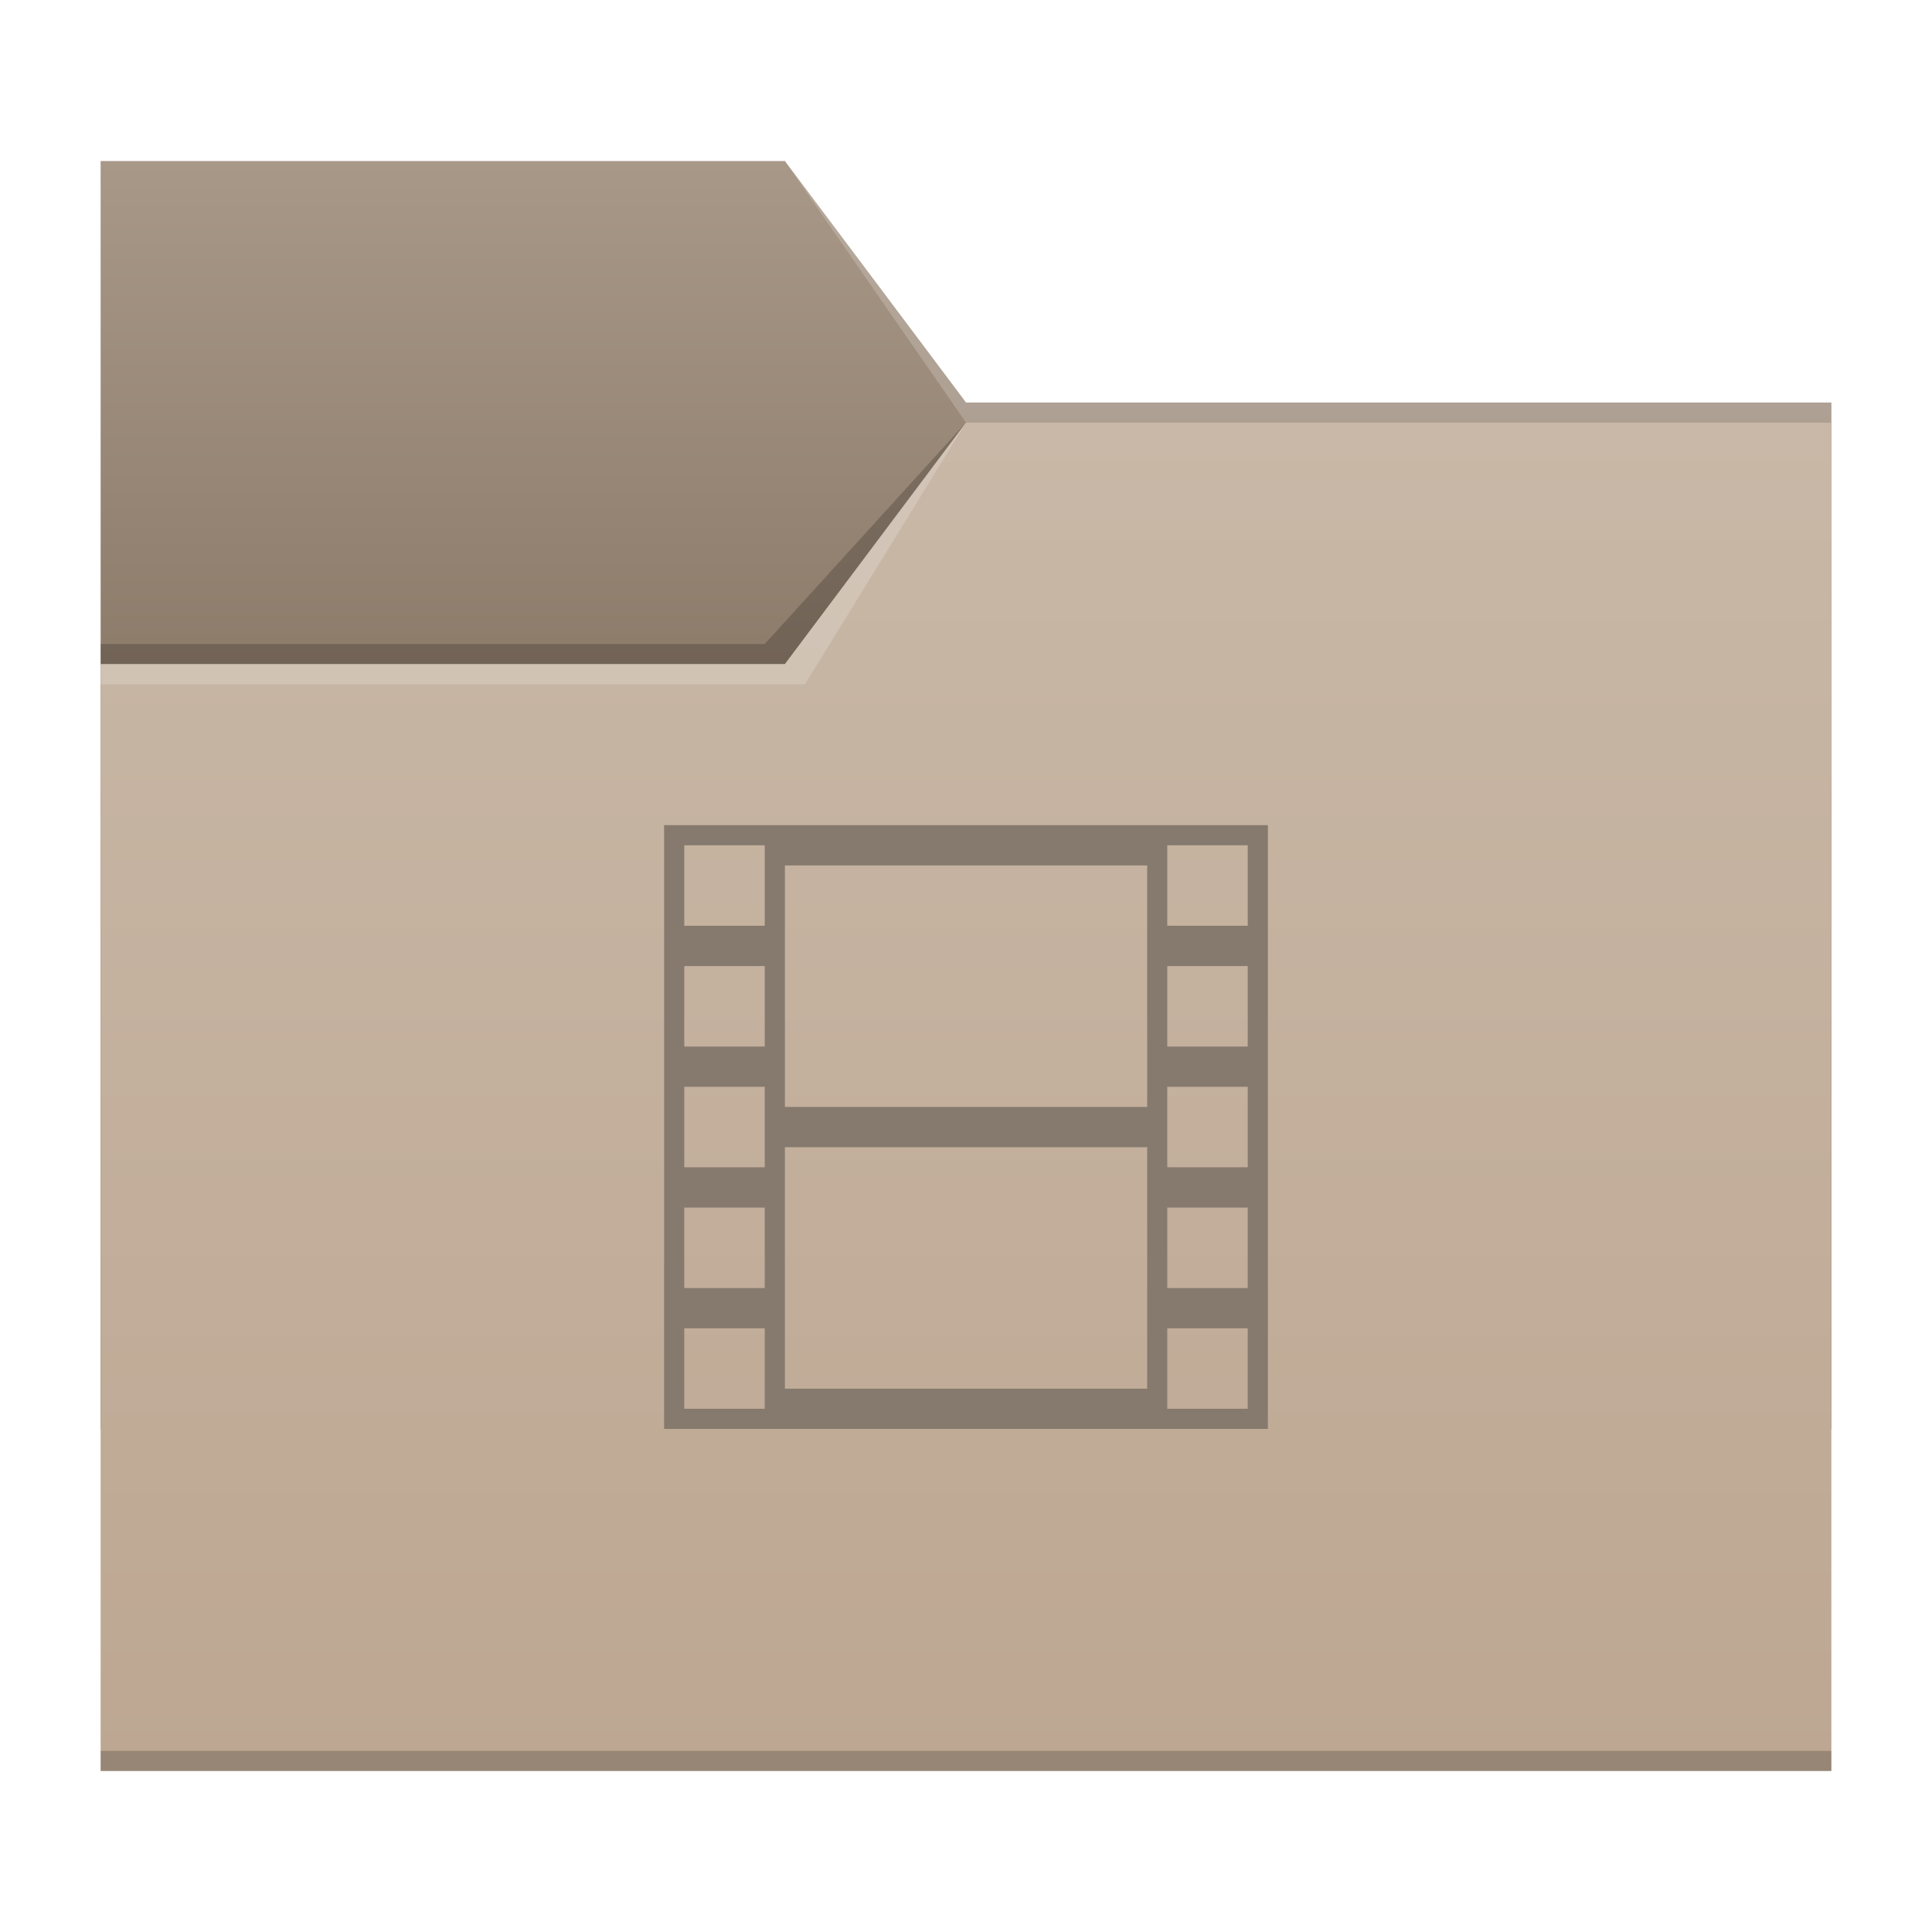
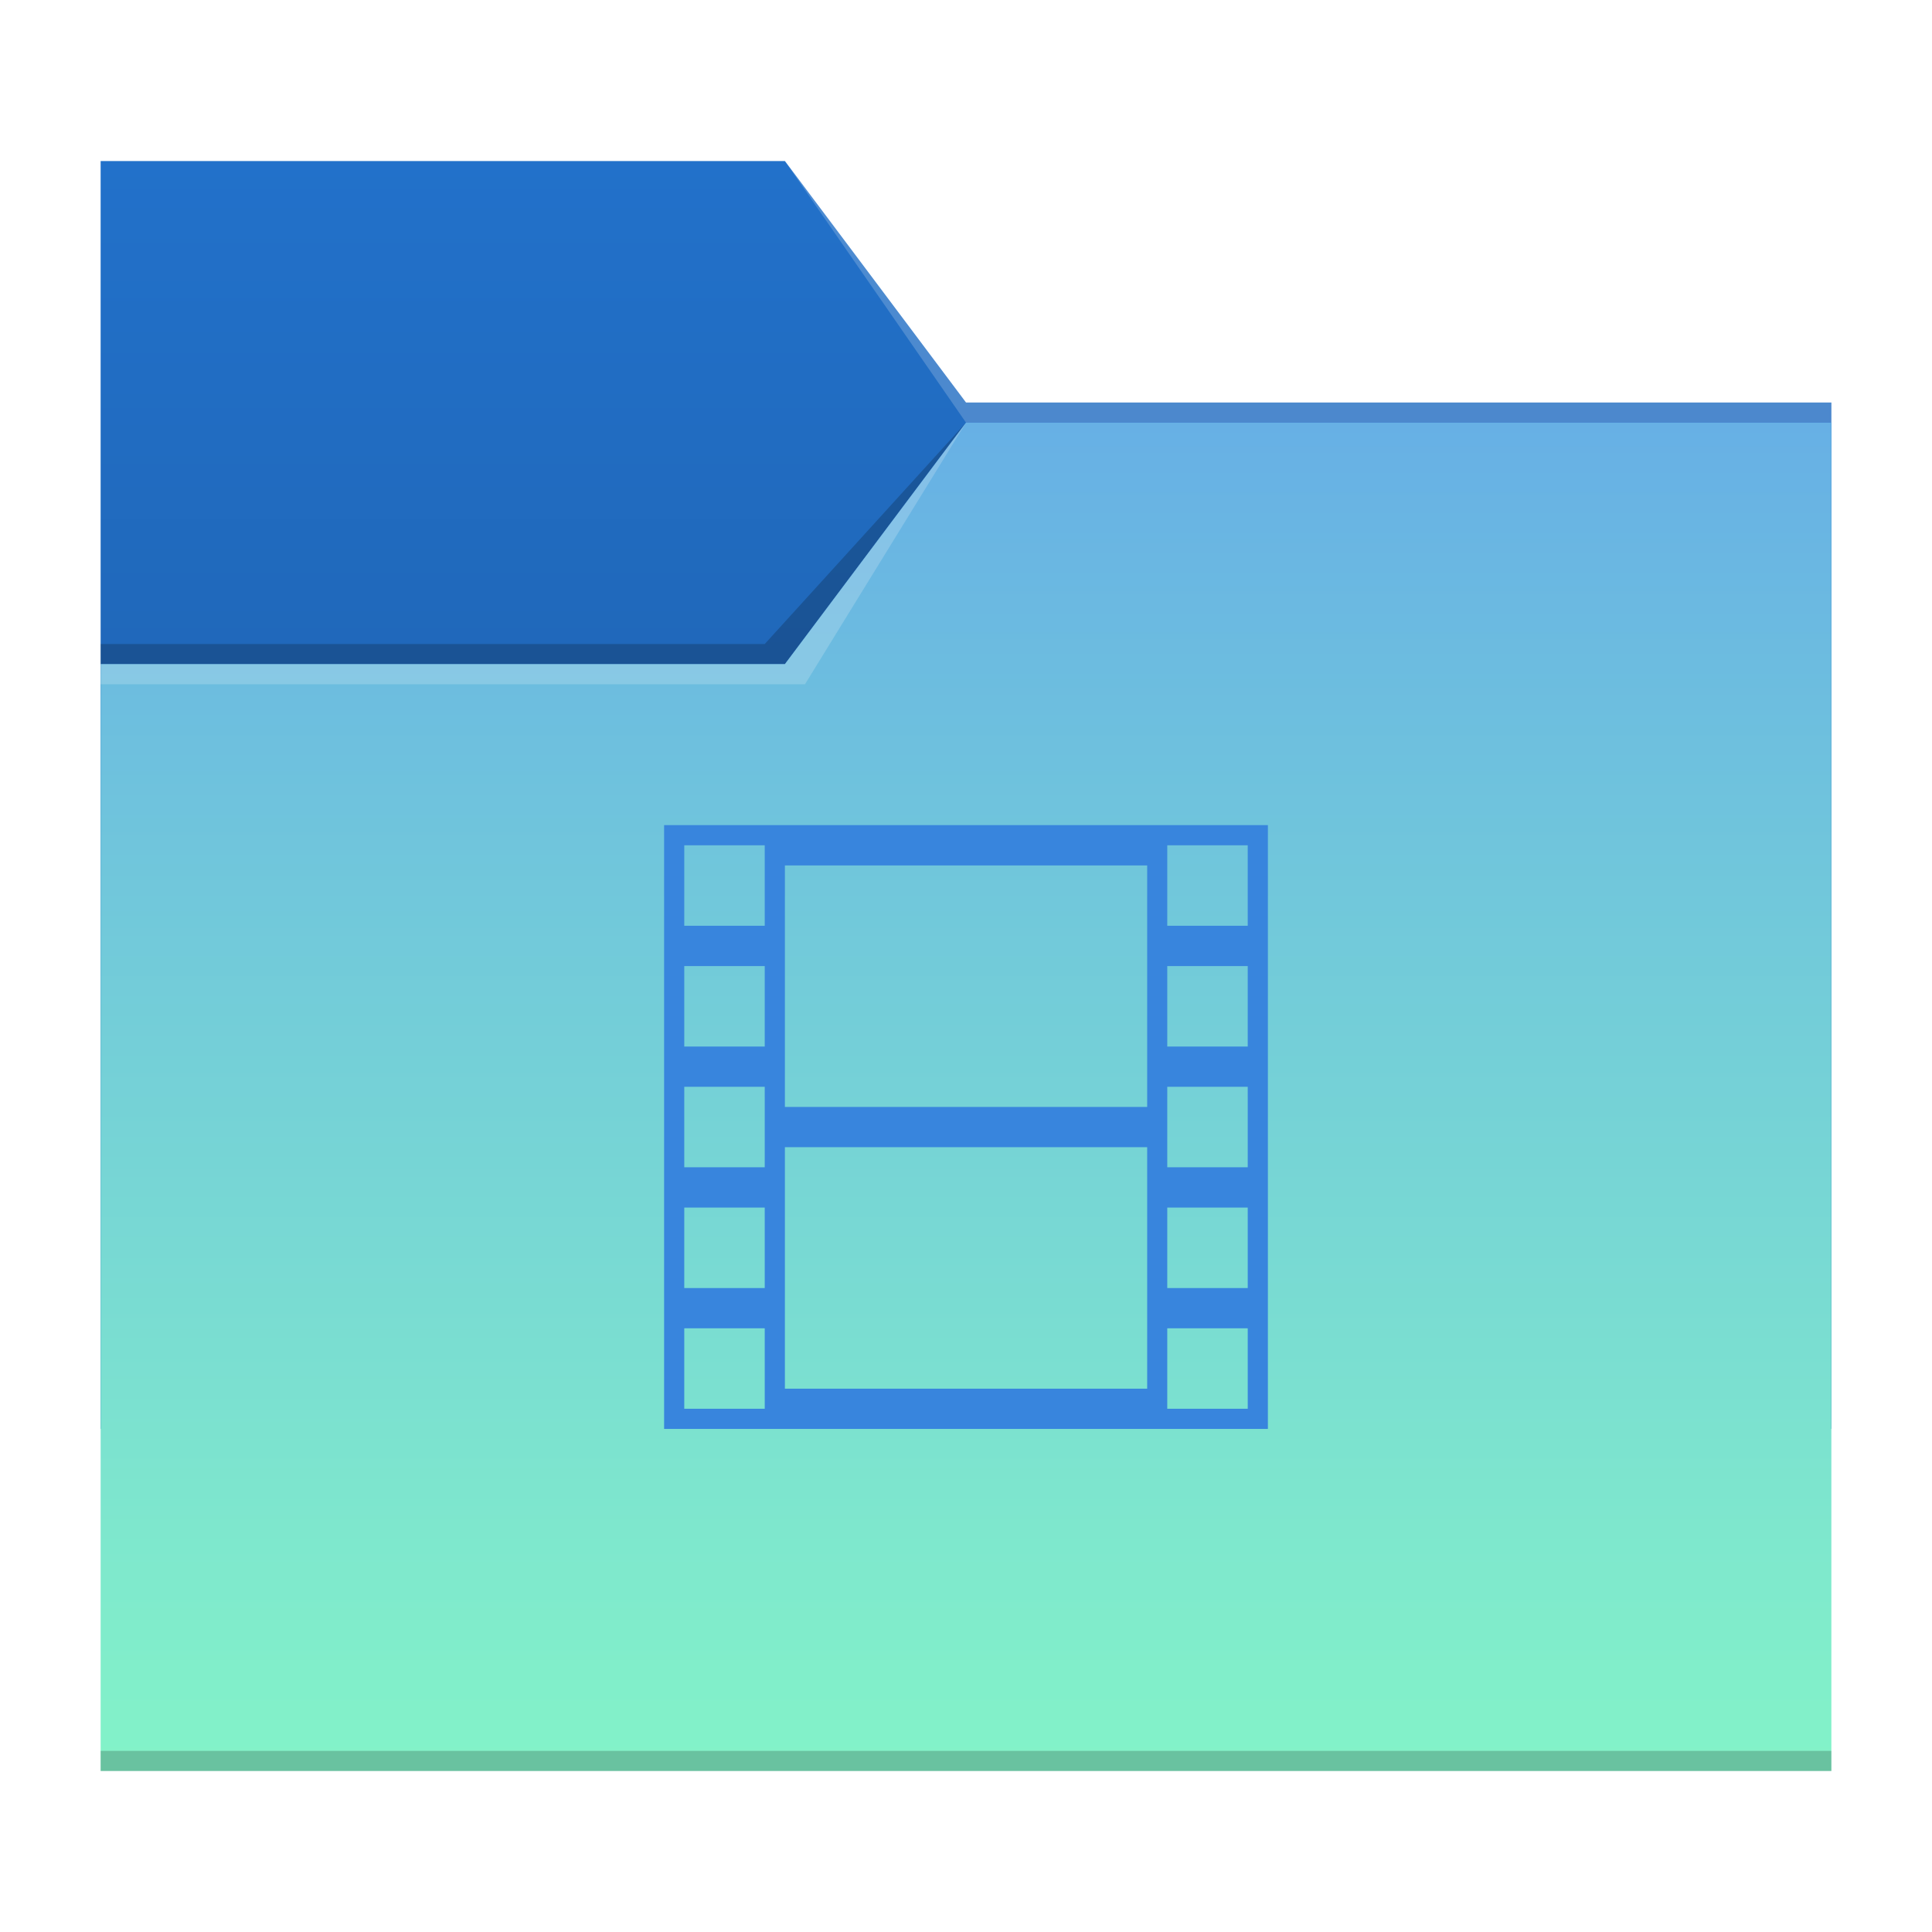
<svg xmlns="http://www.w3.org/2000/svg" xmlns:xlink="http://www.w3.org/1999/xlink" width="96" height="96" viewBox="0 0 25.4 25.4" version="1.1" id="svg5">
  <defs id="defs2">
    <linearGradient id="linearGradient4652">
-       <stop style="stop-color:#82705e;stop-opacity:1;" offset="0" id="stop4648" />
-       <stop style="stop-color:#a89888;stop-opacity:1" offset="1" id="stop4650" />
+       <stop style="stop-color:#1f64b3;stop-opacity:1;" offset="0" id="stop4648" />
+       <stop style="stop-color:#2271ca;stop-opacity:1" offset="1" id="stop4650" />
    </linearGradient>
    <linearGradient id="linearGradient3734">
-       <stop style="stop-color:#bda792;stop-opacity:1;" offset="0" id="stop3730" />
-       <stop style="stop-color:#c9b8a7;stop-opacity:1" offset="1" id="stop3732" />
+       <stop style="stop-color:#83f3c8;stop-opacity:1;" offset="0" id="stop3730" />
+       <stop style="stop-color:#67b0e5;stop-opacity:1" offset="1" id="stop3732" />
    </linearGradient>
    <linearGradient xlink:href="#linearGradient3734" id="linearGradient3736" x1="15.081" y1="23.283" x2="15.081" y2="5.556" gradientUnits="userSpaceOnUse" />
    <linearGradient xlink:href="#linearGradient4652" id="linearGradient4654" x1="7.144" y1="11.509" x2="7.144" y2="2.117" gradientUnits="userSpaceOnUse" />
  </defs>
  <path id="rect846-3" style="fill:url(#linearGradient4654);stroke-width:0.3;fill-opacity:1" d="m 1.323,2.117 8.996,-7e-7 2.381,3.175 11.377,7e-7 V 18.785 H 1.323 Z" />
  <path id="rect956" style="opacity:0.2;fill:#f9f9f9;stroke-width:0.458" d="m 10.319,2.117 2.381,3.175 11.377,7e-7 V 5.556 H 12.7 Z" />
  <path id="rect956-3" style="opacity:0.2;stroke-width:0.458" d="M 10.054,8.467 12.7,5.556 10.319,8.731 H 1.323 V 8.467 Z" />
  <path id="rect846" style="fill:url(#linearGradient3736);stroke-width:0.309;fill-opacity:1" d="M 1.323,8.731 H 10.319 L 12.7,5.556 H 24.077 V 23.283 H 1.323 Z" />
  <path id="rect956-3-6" style="opacity:0.2;fill:#f9f9f9;stroke-width:0.458" d="M 10.319,8.731 12.7,5.556 10.583,8.996 H 1.323 v -0.265 z" />
  <path id="rect956-3-7" style="opacity:0.2;stroke-width:0.458" d="m 24.077,23.019 v 0.265 H 1.323 v -0.265 z" />
-   <path id="rect856" style="opacity:1;fill:#867a6e;stroke-width:0.265;fill-opacity:1" d="m 8.731,10.848 v 7.938 h 7.938 v -7.938 z m 0.265,0.265 h 1.058 v 1.058 H 8.996 Z m 6.35,0 h 1.058 v 1.058 h -1.058 z m -5.027,0.265 h 4.763 v 3.175 h -4.763 z m -1.323,1.323 h 1.058 v 1.058 H 8.996 Z m 6.35,0 h 1.058 v 1.058 h -1.058 z m -6.35,1.587 h 1.058 v 1.058 H 8.996 Z m 6.35,0 h 1.058 v 1.058 h -1.058 z m -5.027,0.794 h 4.763 v 3.175 h -4.763 z m -1.323,0.794 h 1.058 v 1.058 H 8.996 Z m 6.35,0 h 1.058 v 1.058 h -1.058 z m -6.35,1.587 h 1.058 v 1.058 H 8.996 Z m 6.35,0 h 1.058 v 1.058 h -1.058 z" />
+   <path id="rect856" style="opacity:1;fill:#3885dd;stroke-width:0.265;fill-opacity:1" d="m 8.731,10.848 v 7.938 h 7.938 v -7.938 z m 0.265,0.265 h 1.058 v 1.058 H 8.996 Z m 6.35,0 h 1.058 v 1.058 h -1.058 z m -5.027,0.265 h 4.763 v 3.175 h -4.763 z m -1.323,1.323 h 1.058 v 1.058 H 8.996 Z m 6.35,0 h 1.058 v 1.058 h -1.058 z m -6.35,1.587 h 1.058 v 1.058 H 8.996 Z m 6.35,0 h 1.058 v 1.058 h -1.058 z m -5.027,0.794 h 4.763 v 3.175 h -4.763 z m -1.323,0.794 h 1.058 v 1.058 H 8.996 Z m 6.35,0 h 1.058 v 1.058 h -1.058 z m -6.35,1.587 h 1.058 v 1.058 H 8.996 Z m 6.35,0 h 1.058 v 1.058 h -1.058 z" />
</svg>
